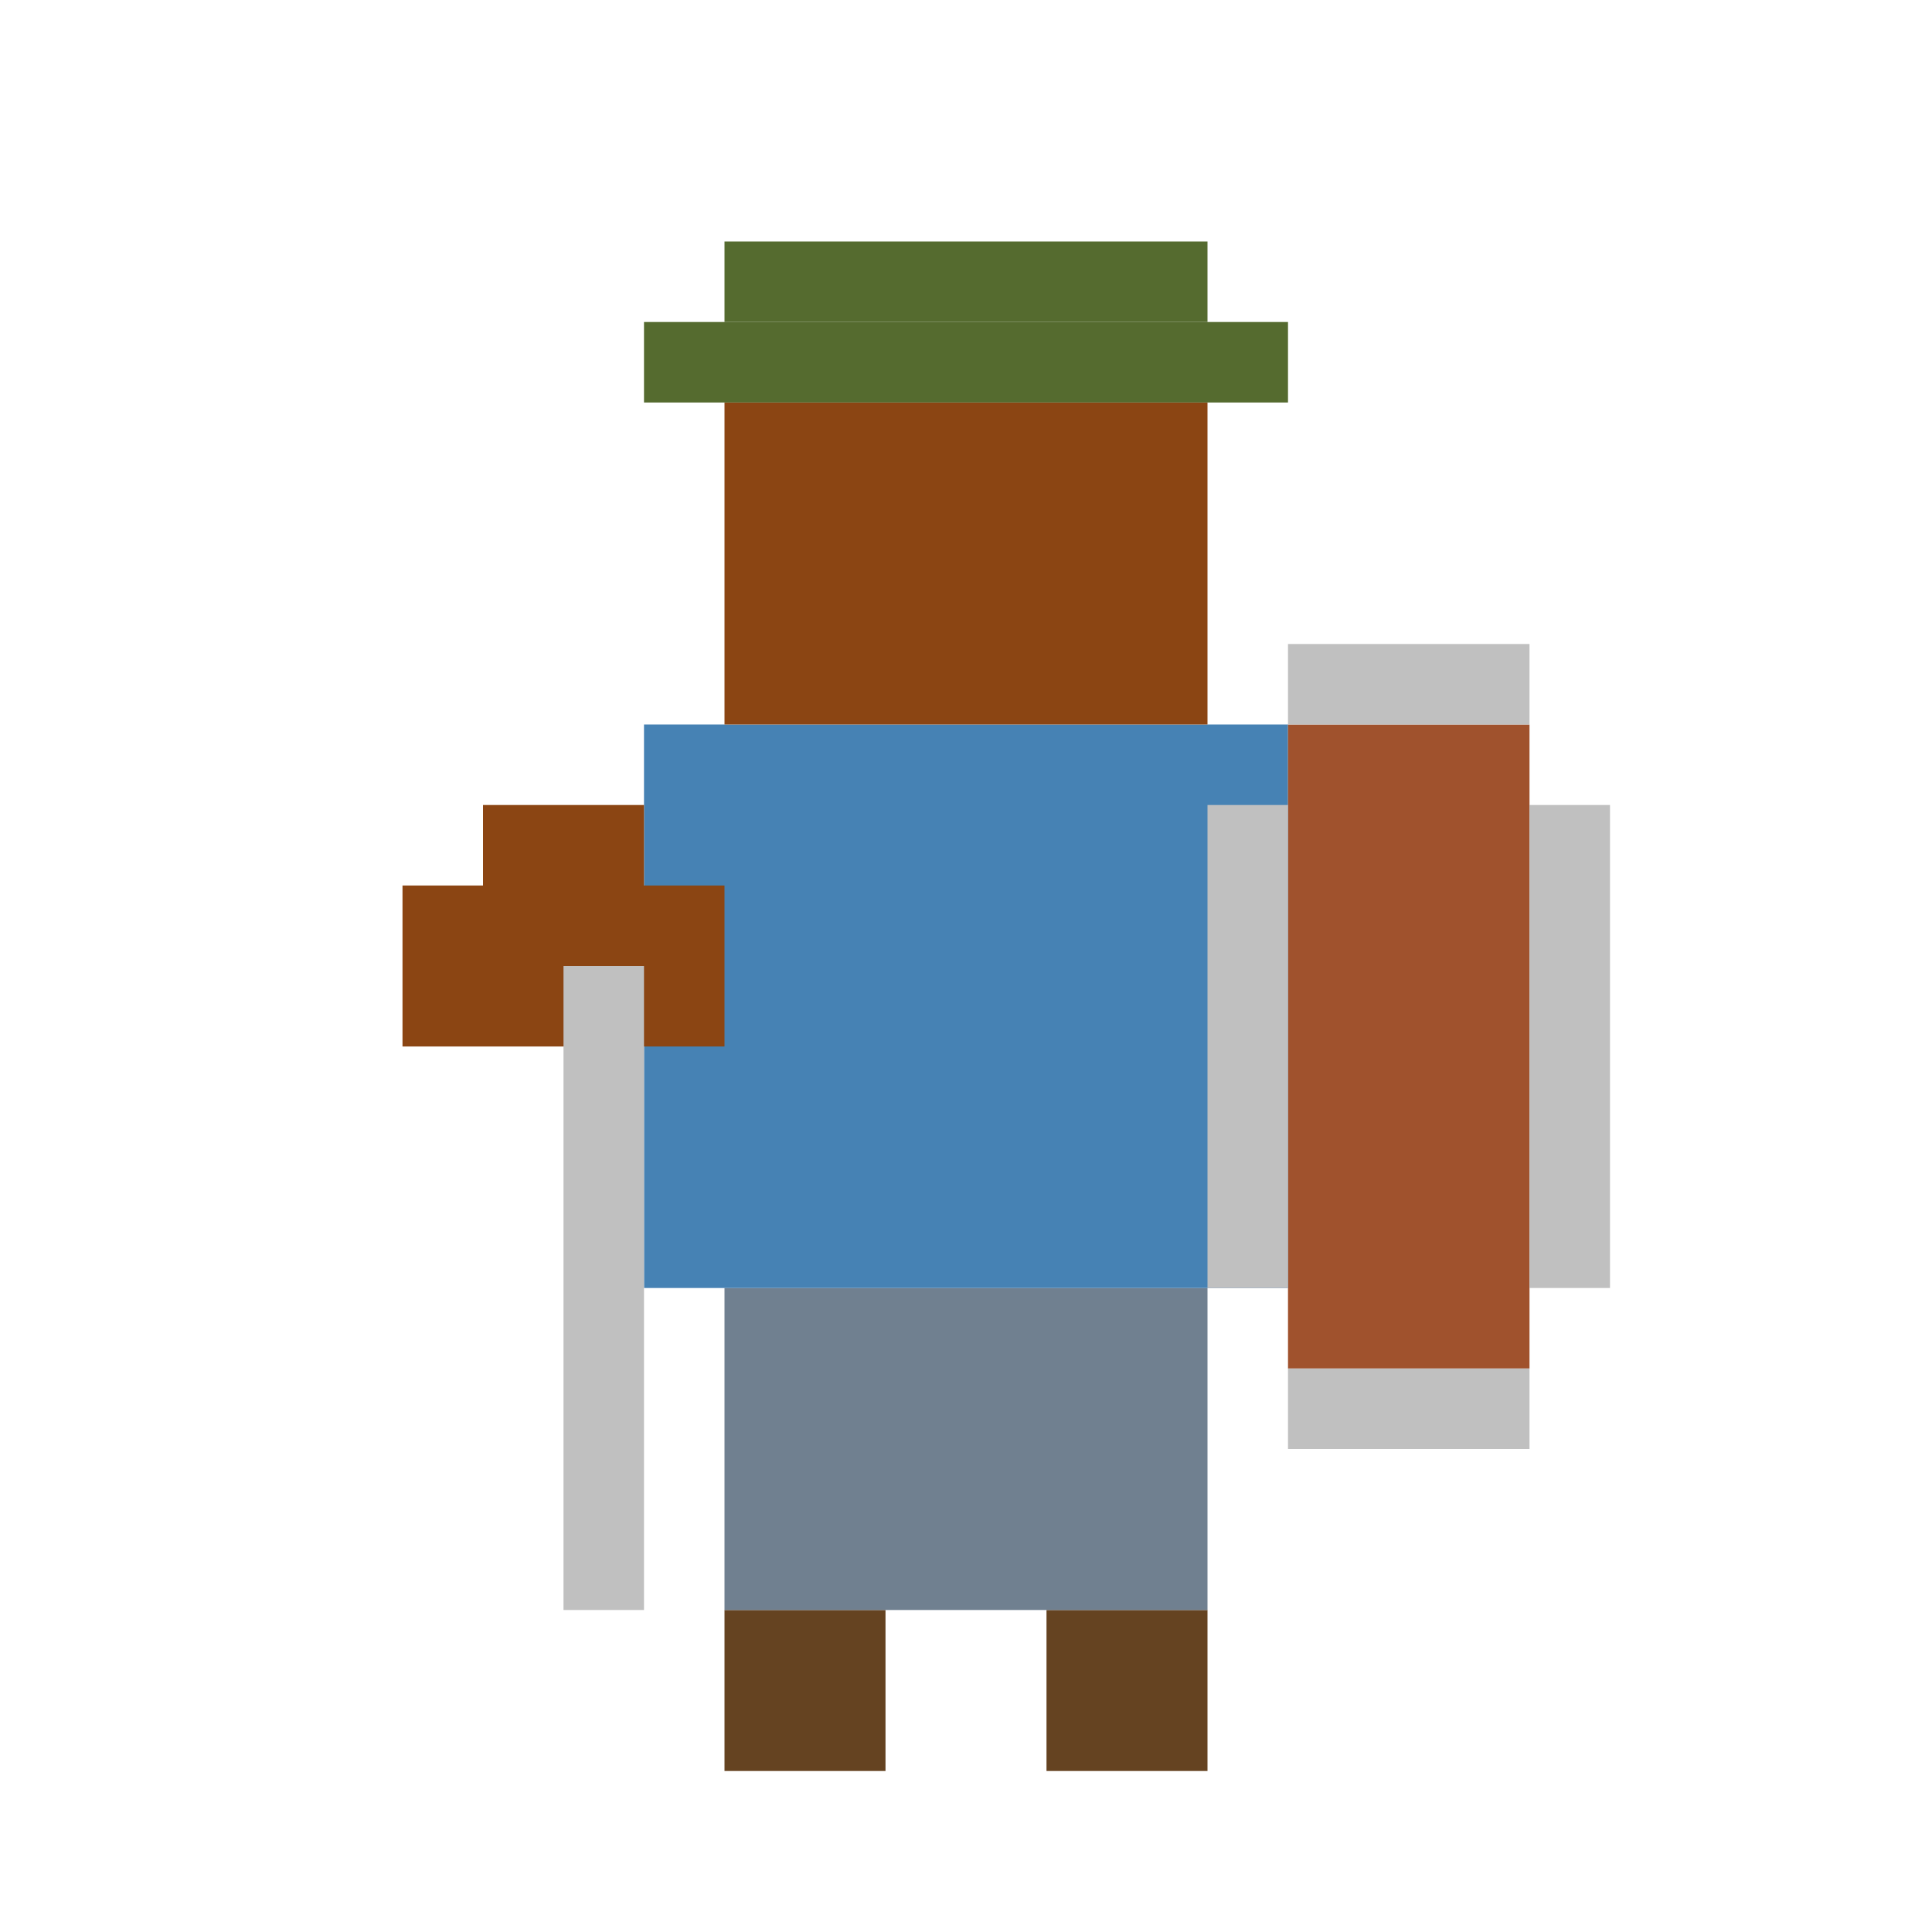
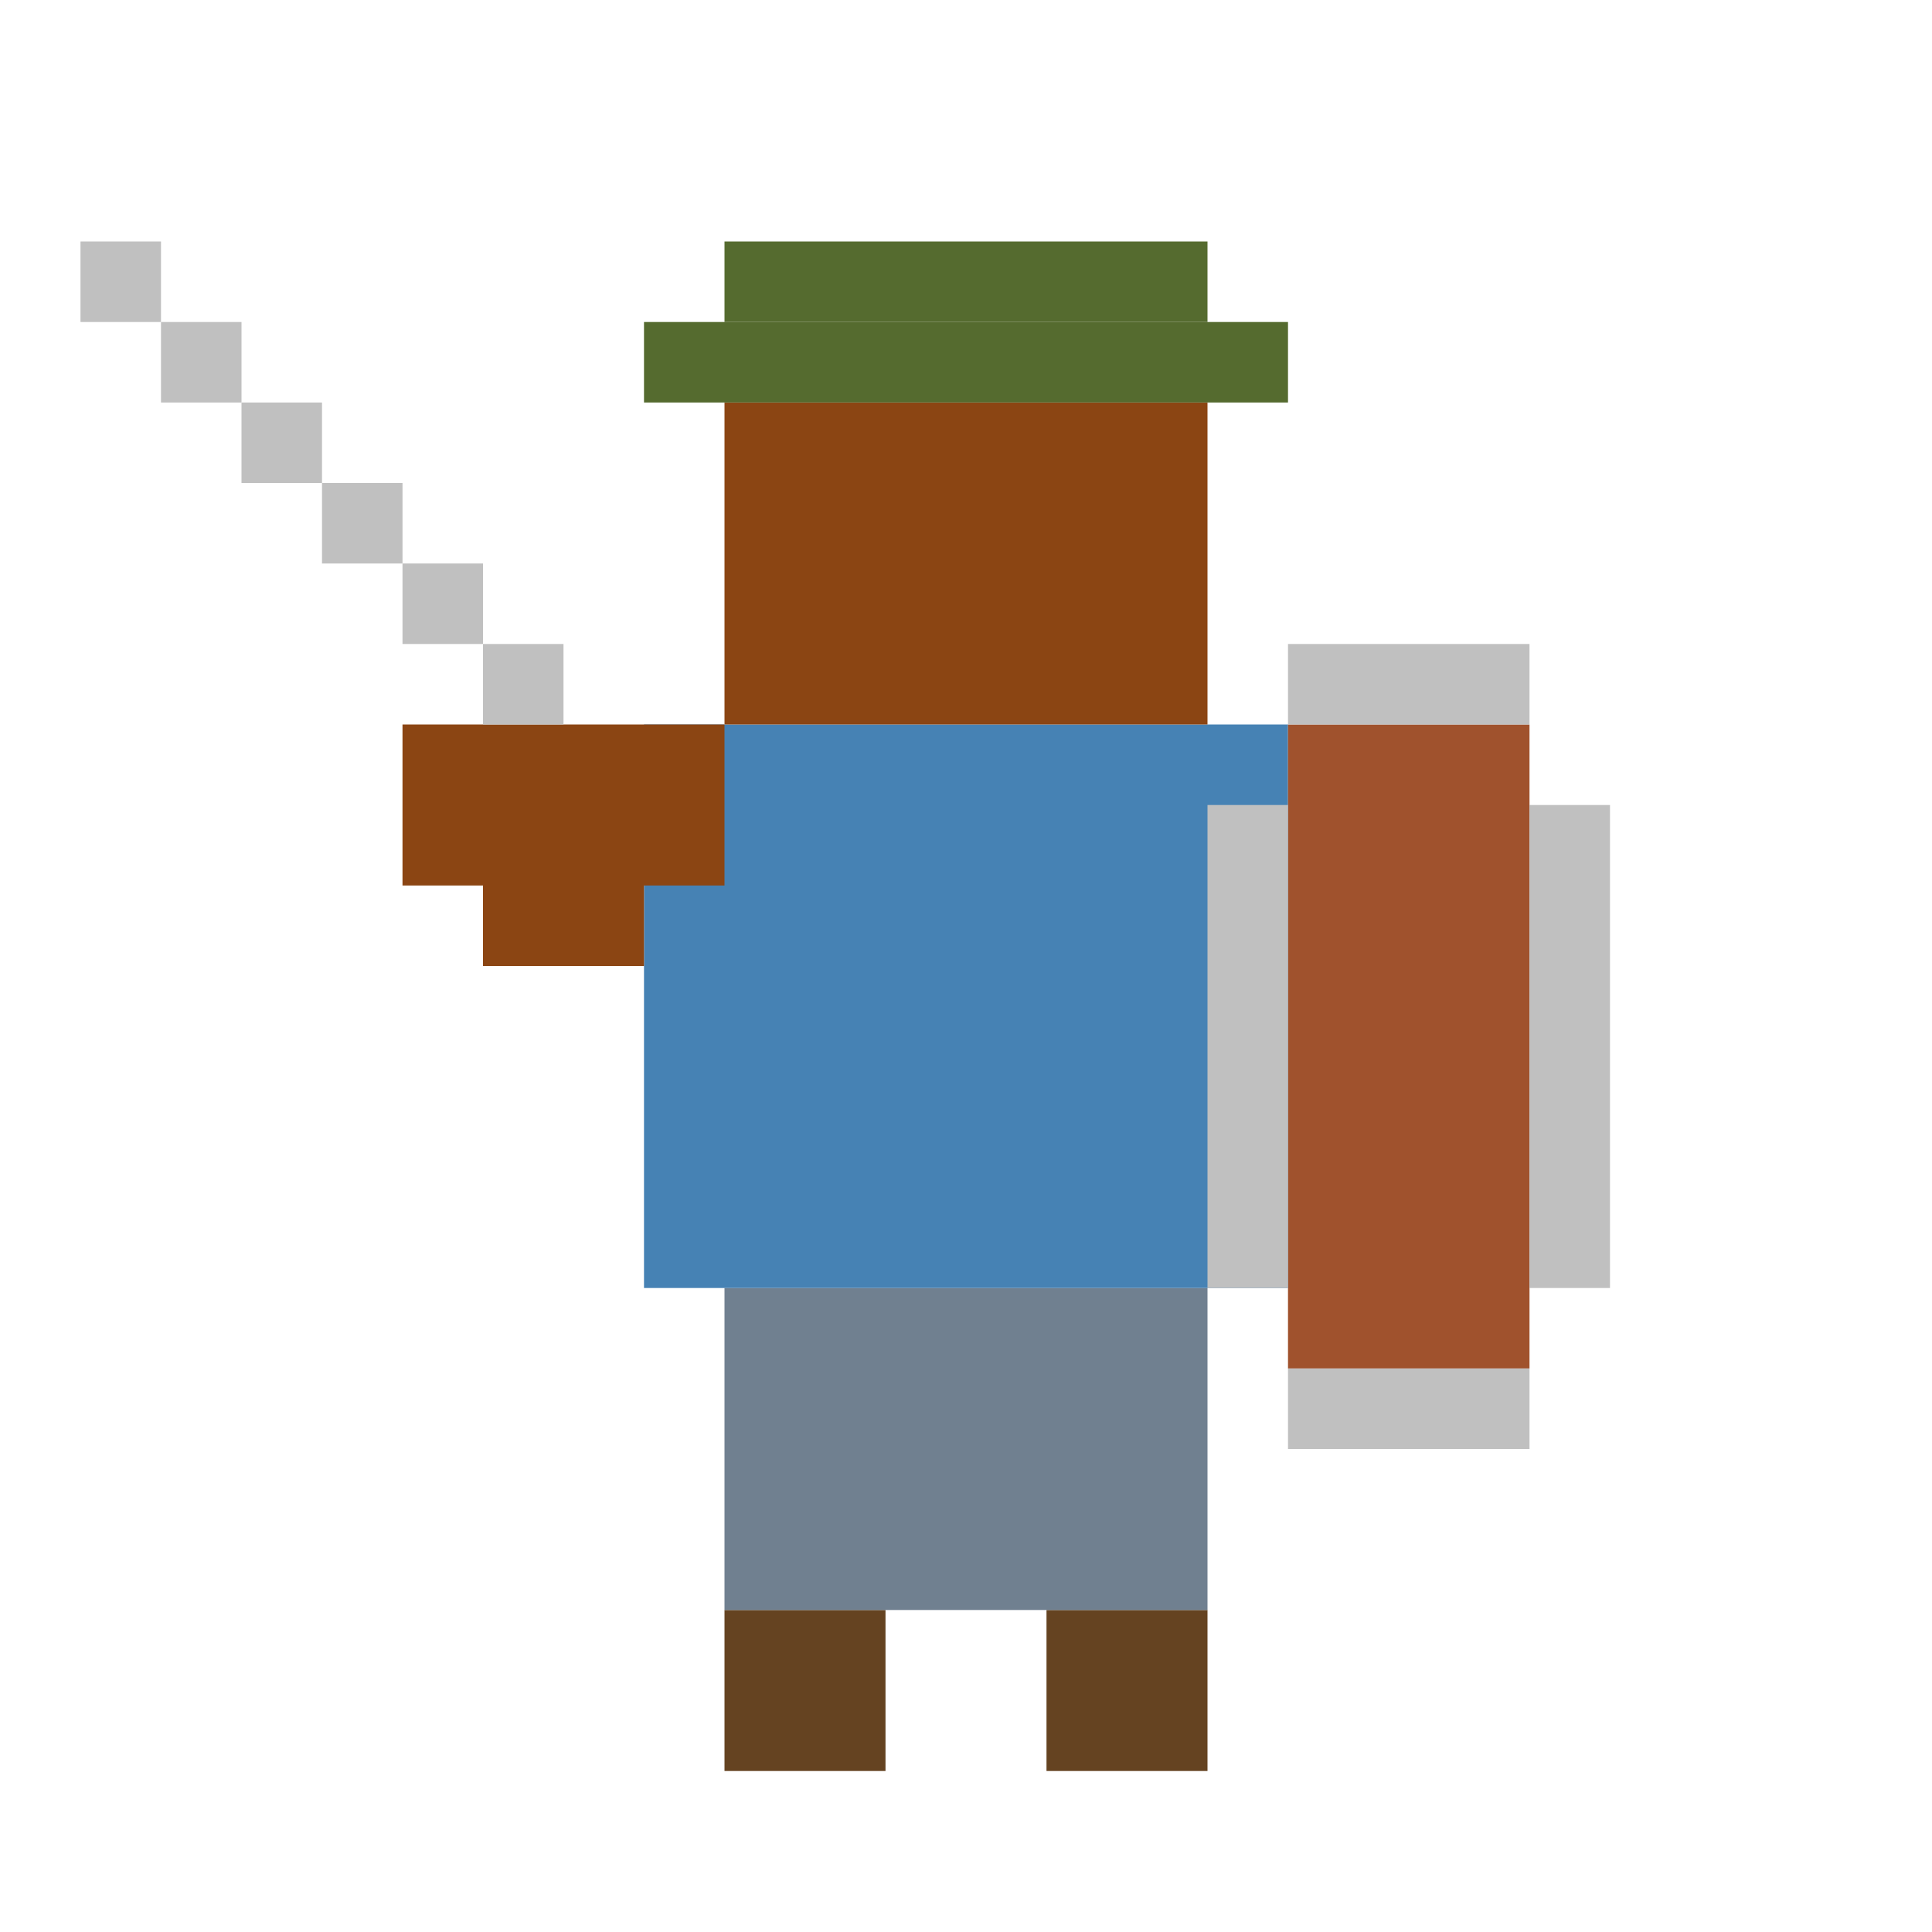
<svg xmlns="http://www.w3.org/2000/svg" width="24" height="24" viewBox="0 0 24 24" fill="none">
  <path d="M9 20H11V22H9V20Z" fill="#654321" />
  <path d="M13 20H15V22H13V20Z" fill="#654321" />
  <path d="M9 16H15V20H9V16Z" fill="#708090" />
  <path d="M8 9H16V16H8V9Z" fill="#4682B4" />
  <path d="M9 5H15V9H9V5Z" fill="#8B4513" />
  <path d="M8 4H16V5H8V4Z" fill="#556B2F" />
  <path d="M9 3H15V4H9V3Z" fill="#556B2F" />
  <path d="M6 10H8V12H6V10Z" fill="#8B4513" />
-   <path d="M5 11H9V13H5V11Z" fill="#8B4513" />
-   <path d="M7 12H8V20H7V12Z" fill="#C0C0C0" />
+   <path d="M5 9H9V11H5V9Z" fill="#8B4513" />
+   <path d="M6 8H7V9H6V8Z" fill="#C0C0C0" />
+   <path d="M5 7H6V8H5V7Z" fill="#C0C0C0" />
+   <path d="M4 6H5V7H4V6Z" fill="#C0C0C0" />
+   <path d="M3 5H4V6H3V5Z" fill="#C0C0C0" />
+   <path d="M2 4H3V5H2V4Z" fill="#C0C0C0" />
+   <path d="M1 3H2V4H1V3Z" fill="#C0C0C0" />
  <path d="M16 9H19V17H16V9Z" fill="#A0522D" />
  <path d="M15 10H16V16H15V10Z" fill="#C0C0C0" />
  <path d="M19 10H20V16H19V10Z" fill="#C0C0C0" />
  <path d="M16 8H19V9H16V8Z" fill="#C0C0C0" />
  <path d="M16 17H19V18H16V17Z" fill="#C0C0C0" />
</svg>
